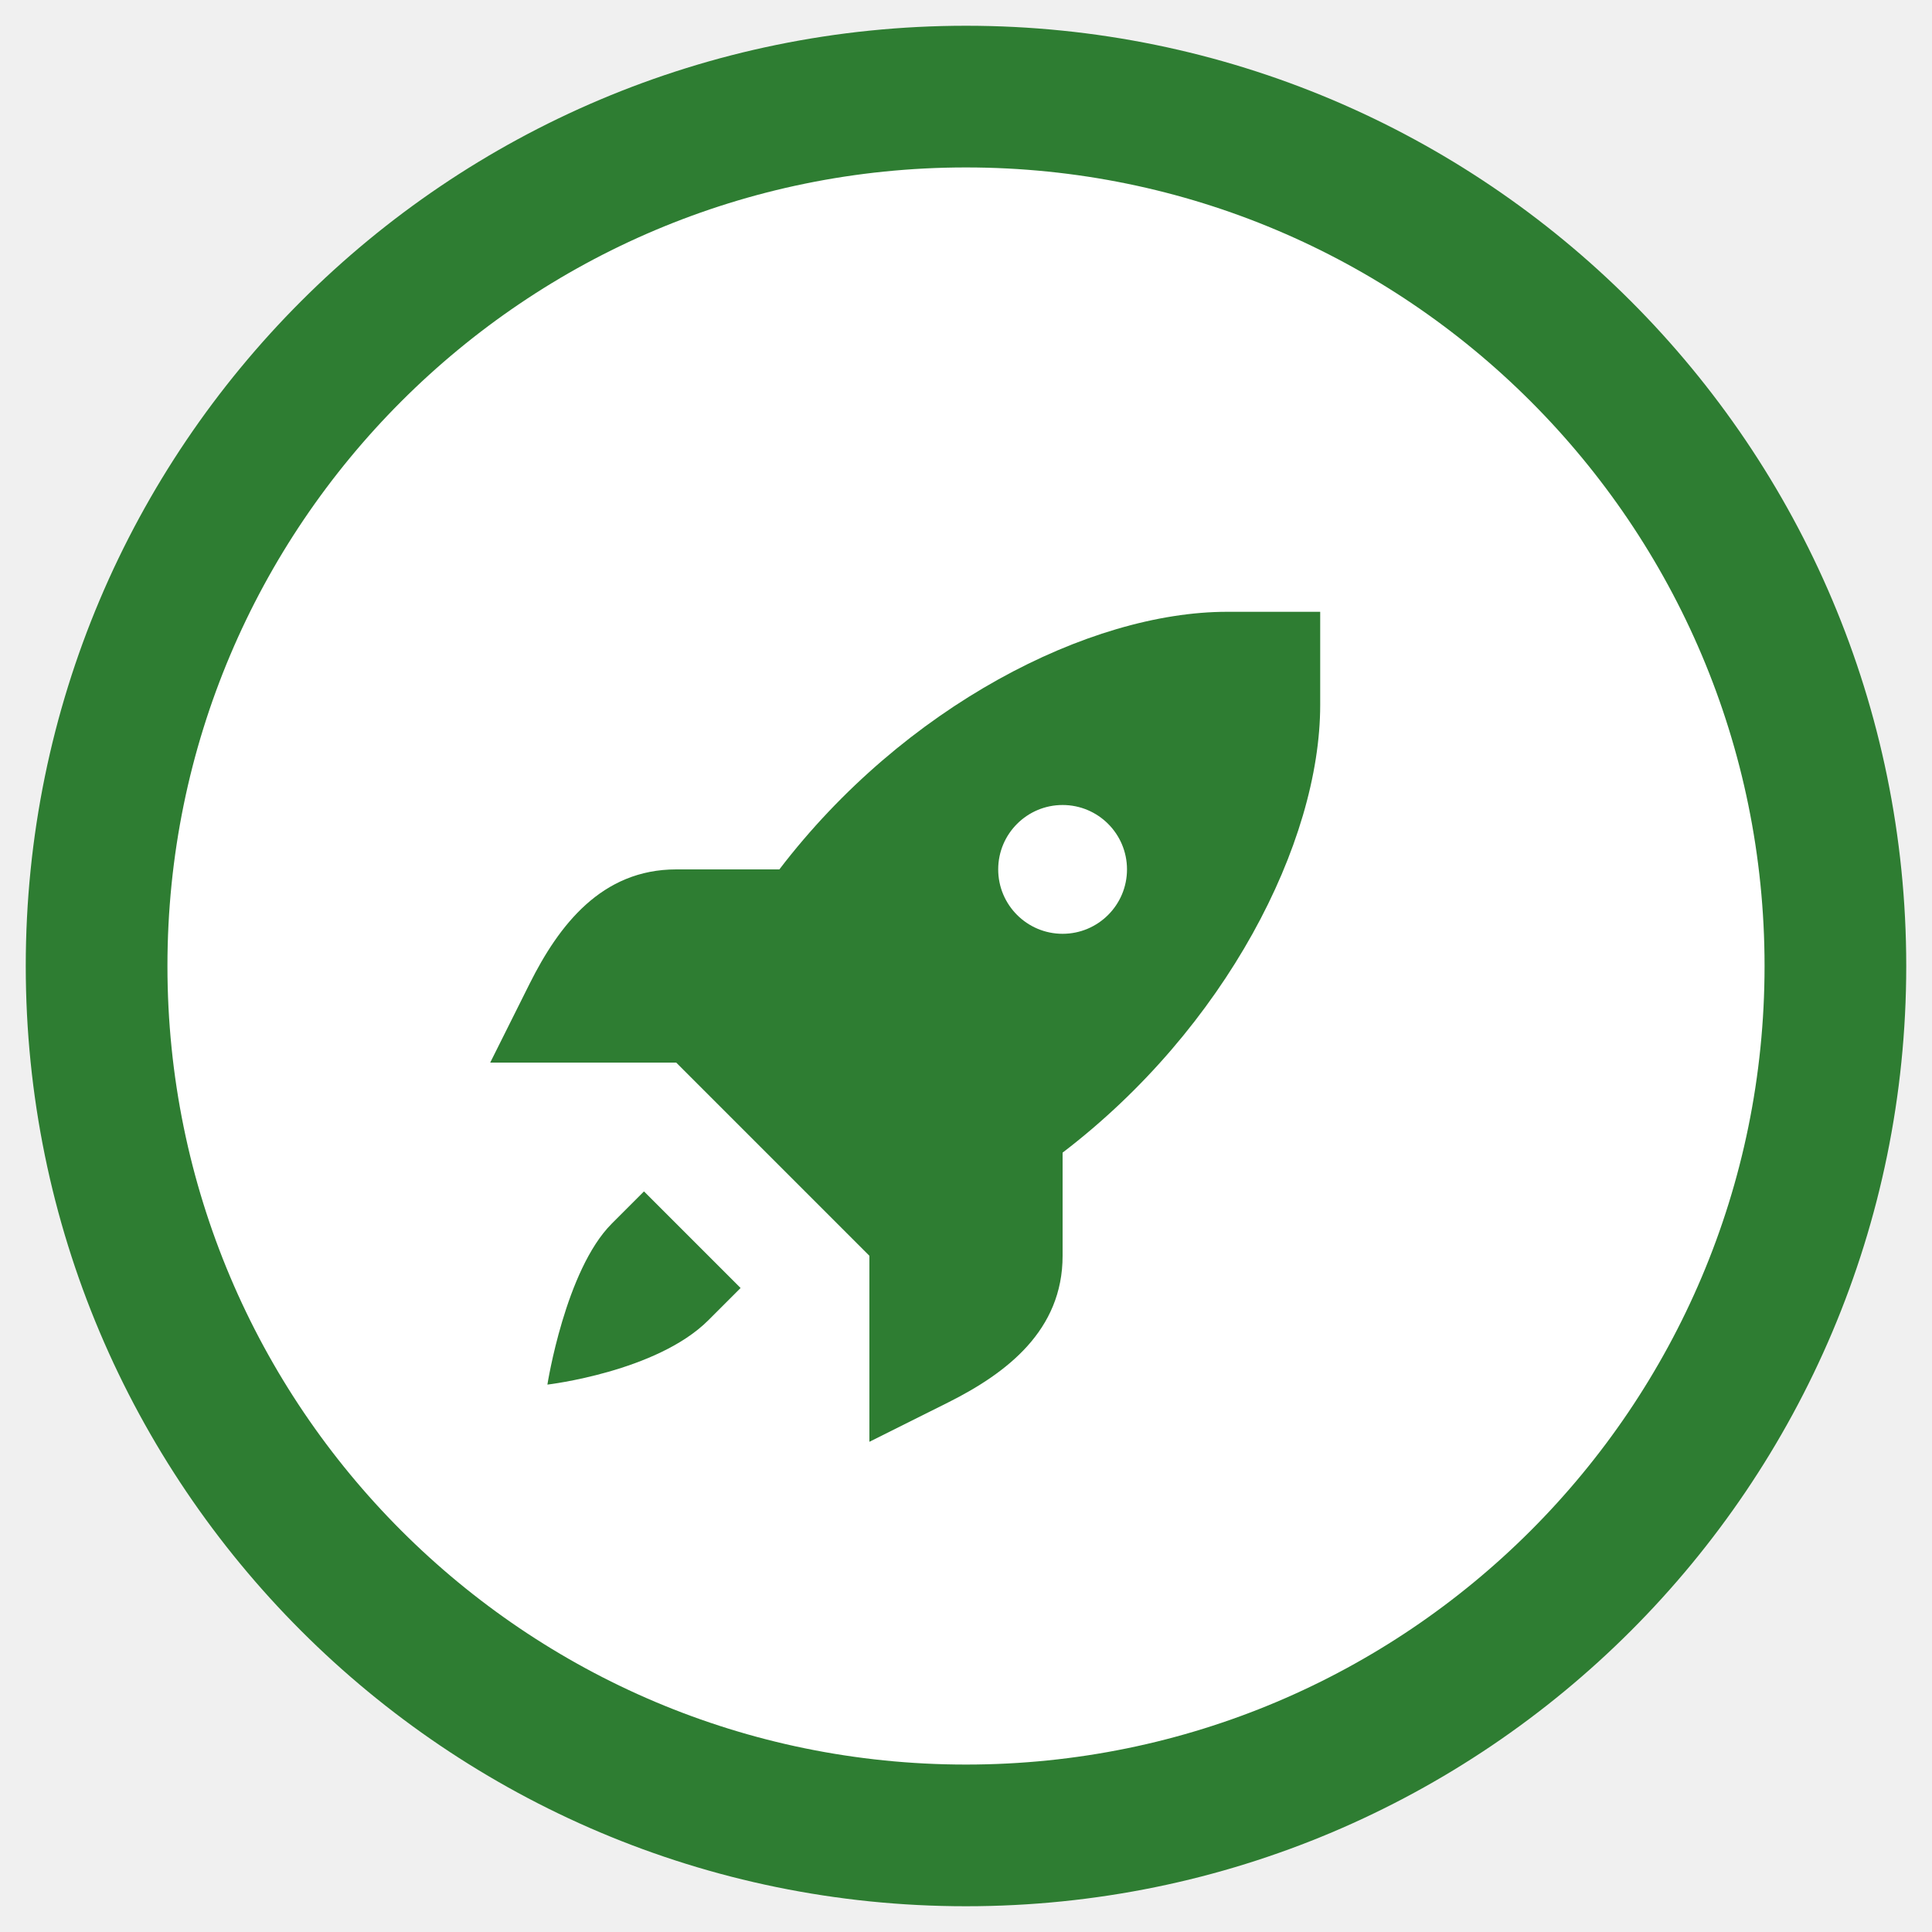
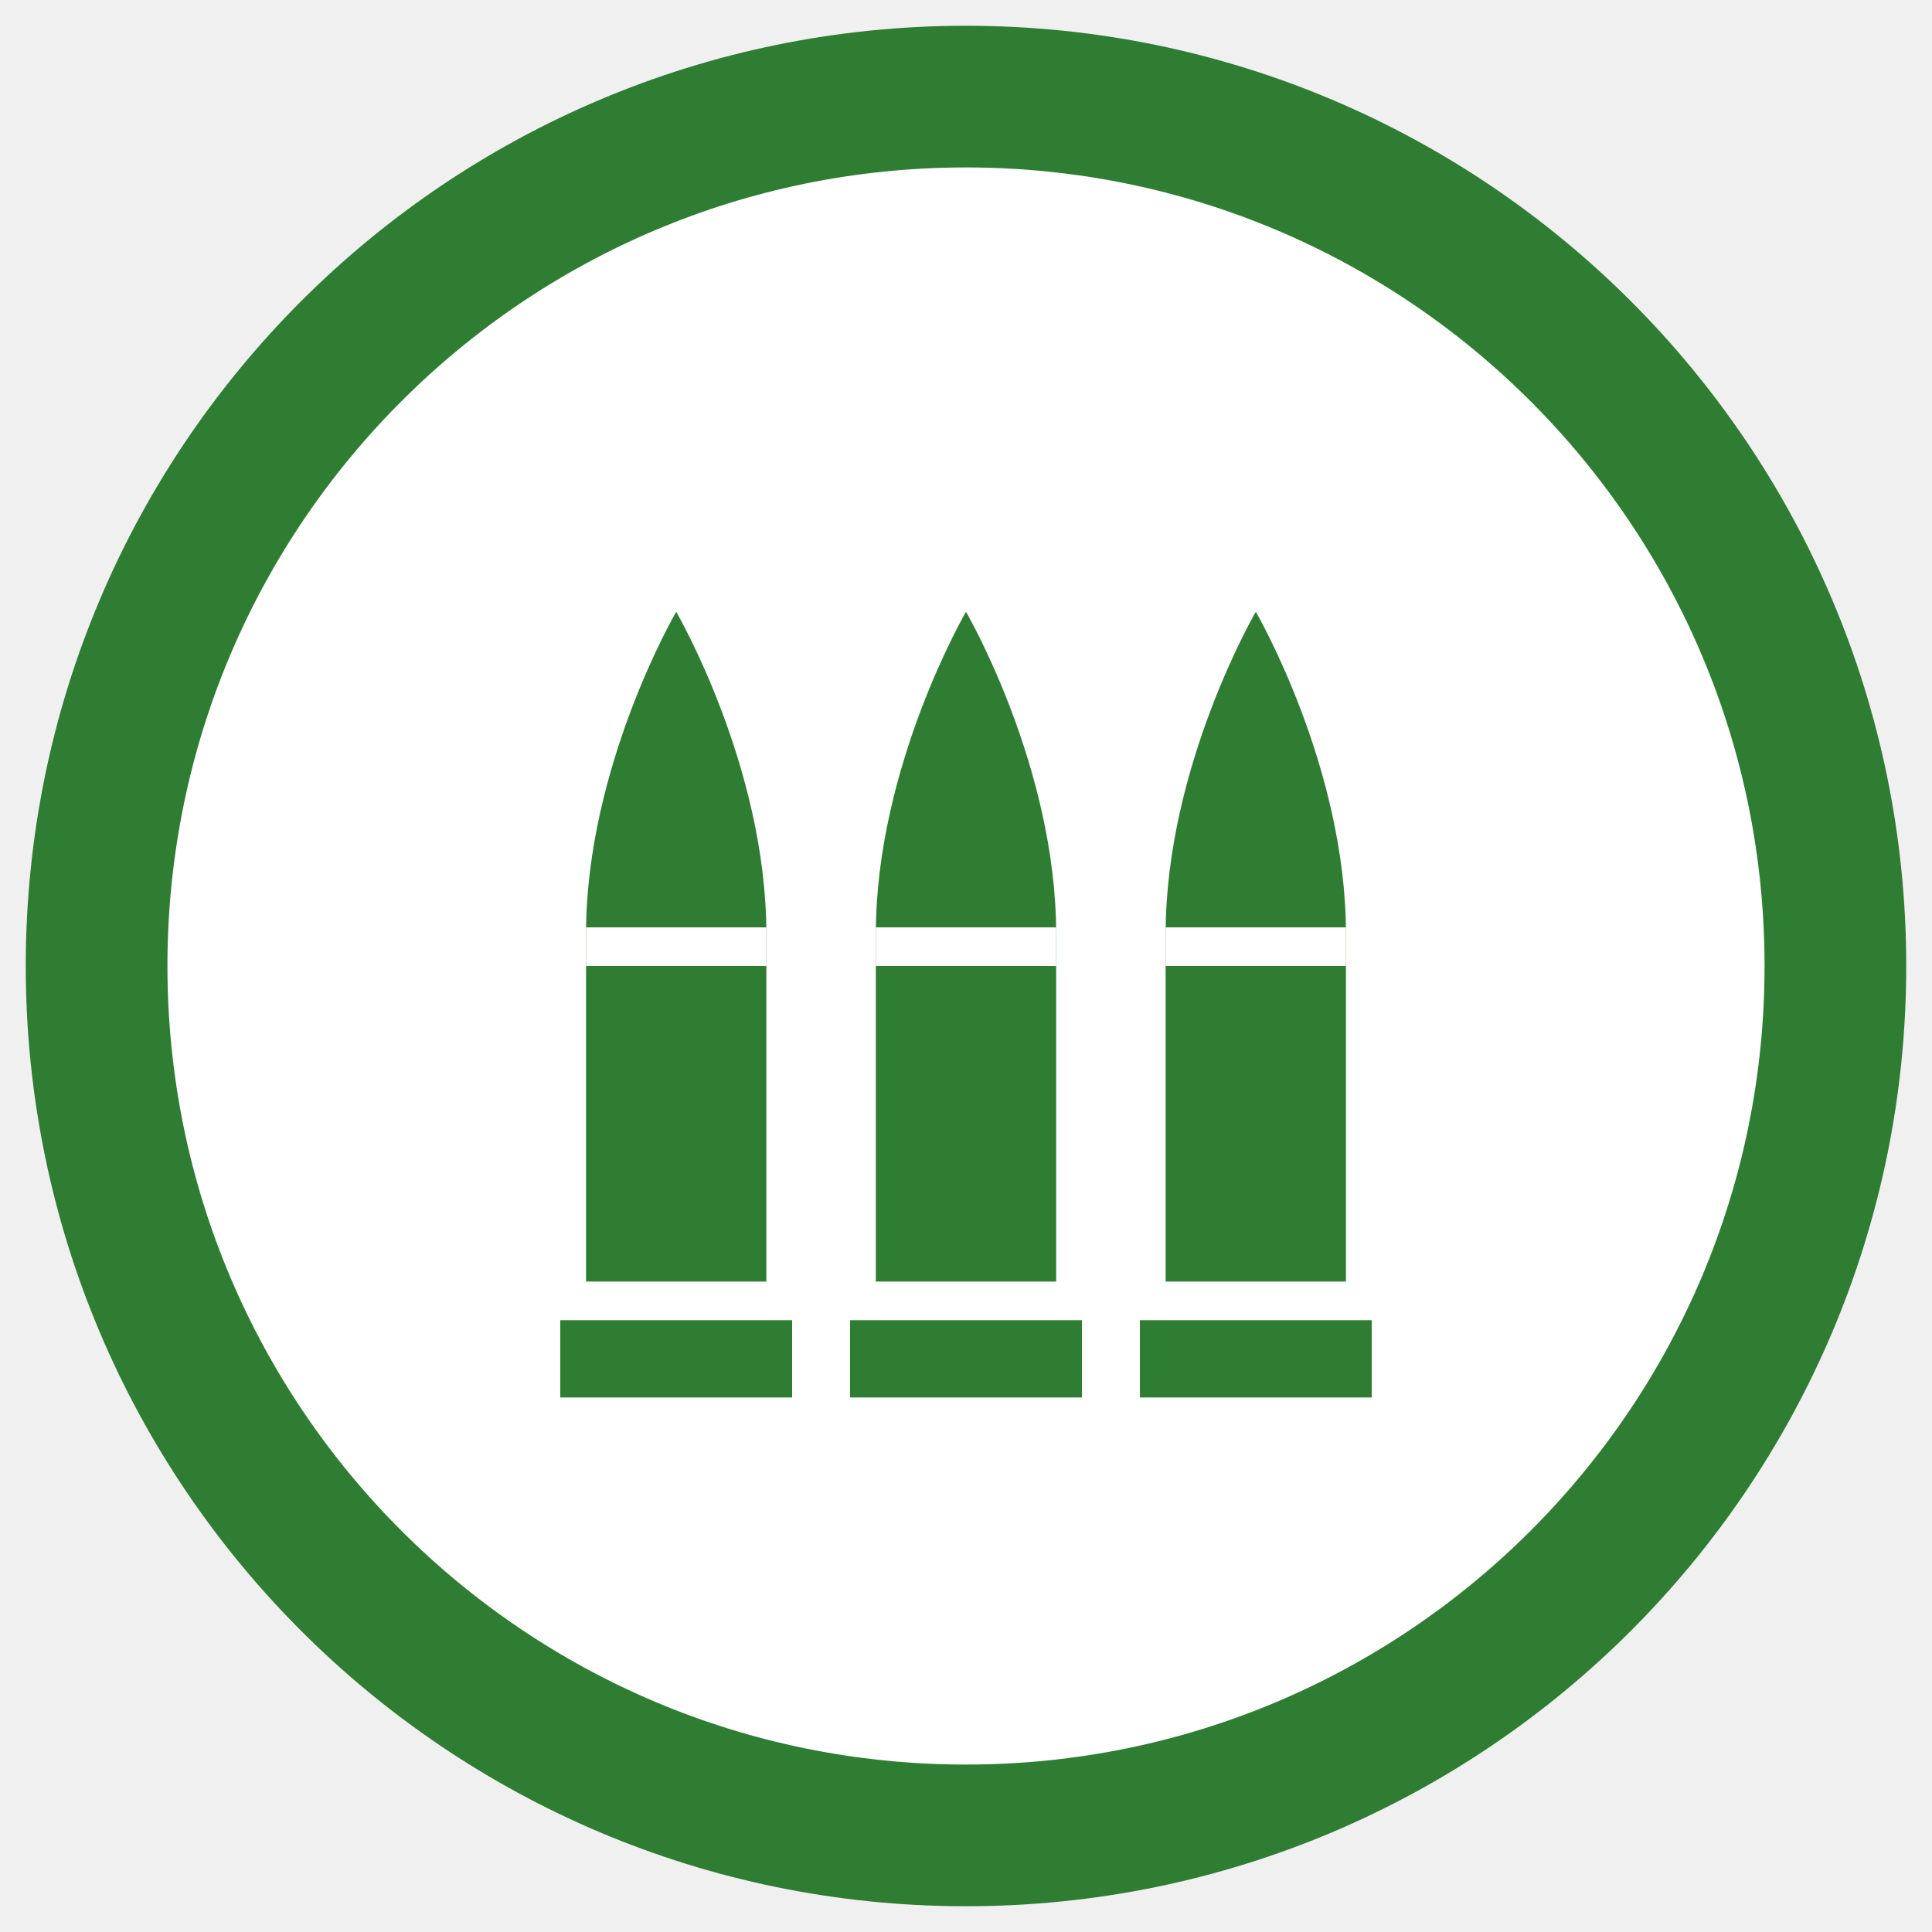
<svg xmlns="http://www.w3.org/2000/svg" width="30px" height="30px" viewBox="0 0 30 30">
  <circle cx="15" cy="15" r="13.5" fill="#fff" stroke="#2E7D32" stroke-width="2.2" />
  <g transform="translate(7.5 7.5)" fill="#2E7D32" color="#2E7D32">
-     <path d="m11.555 2c-2.144 0-5.021 1.471-6.953 4h-1.602c-1.157 0-1.821.864-2.277 1.777l-.611 1.223h1.443 1.445l1.5 1.5 1.5 1.5v1.445 1.443l1.223-.611c.913-.457 1.777-1.12 1.777-2.277v-1.602c2.529-1.932 4-4.809 4-6.953v-1.445zm-2.555 3c.552 0 1.0.448 1 1s-.448 1-1 1-1-.448-1-1 .448-1 1-1zm-6.5 6-.5.5c-.722.722-1 2.5-1 2.5s1.698-.198 2.5-1l.5-.5z" />
+     <path d="M1.6 7c0-2.6 1.4-5 1.4-5s1.4 2.4 1.4 5v5.4H1.6zM6.1 7c0-2.6 1.4-5 1.4-5s1.4 2.4 1.4 5v5.4H6.1zM10.6 7c0-2.6 1.4-5 1.4-5s1.4 2.4 1.4 5v5.4h-2.8z" />
+     <path d="M1.2 13h3.6v1.2H1.2zM5.7 13h3.6v1.2H5.7zM10.2 13h3.6v1.2h-3.6z" />
+     <path d="M1.6 7.2h2.8M6.1 7.2h2.8M10.6 7.2h2.8" fill="none" stroke="#fff" stroke-width="0.6" />
  </g>
</svg>
